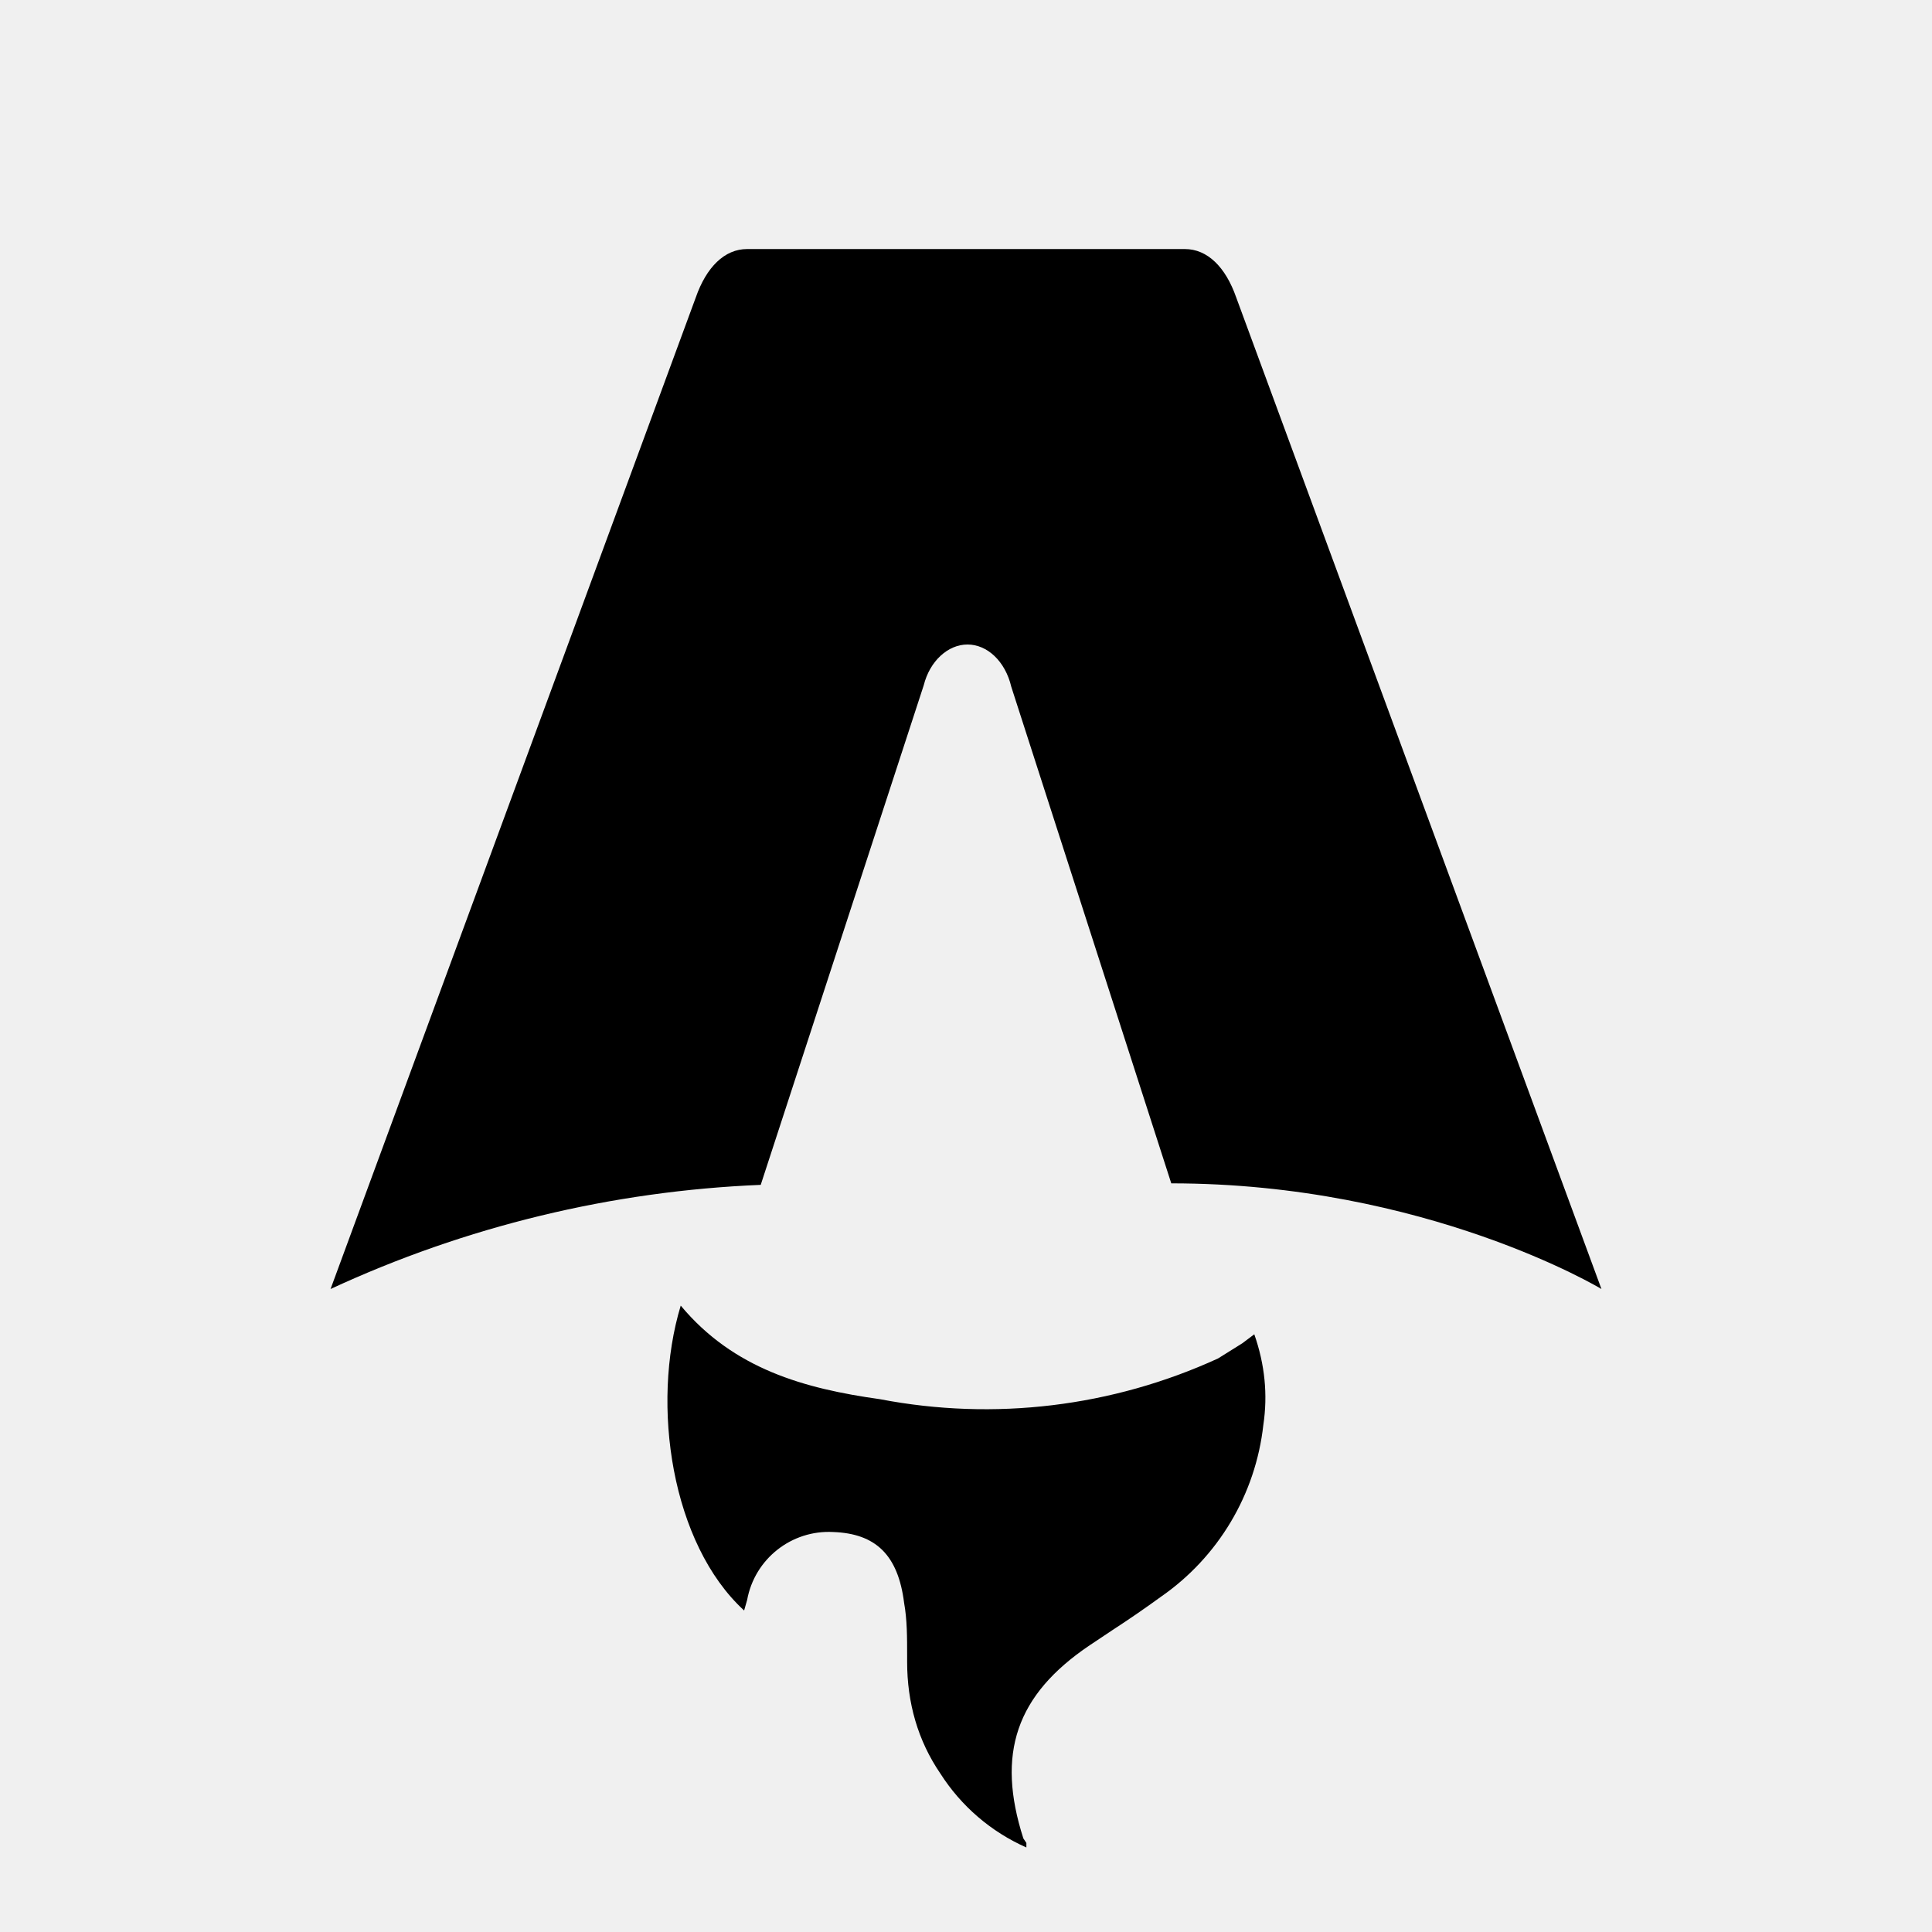
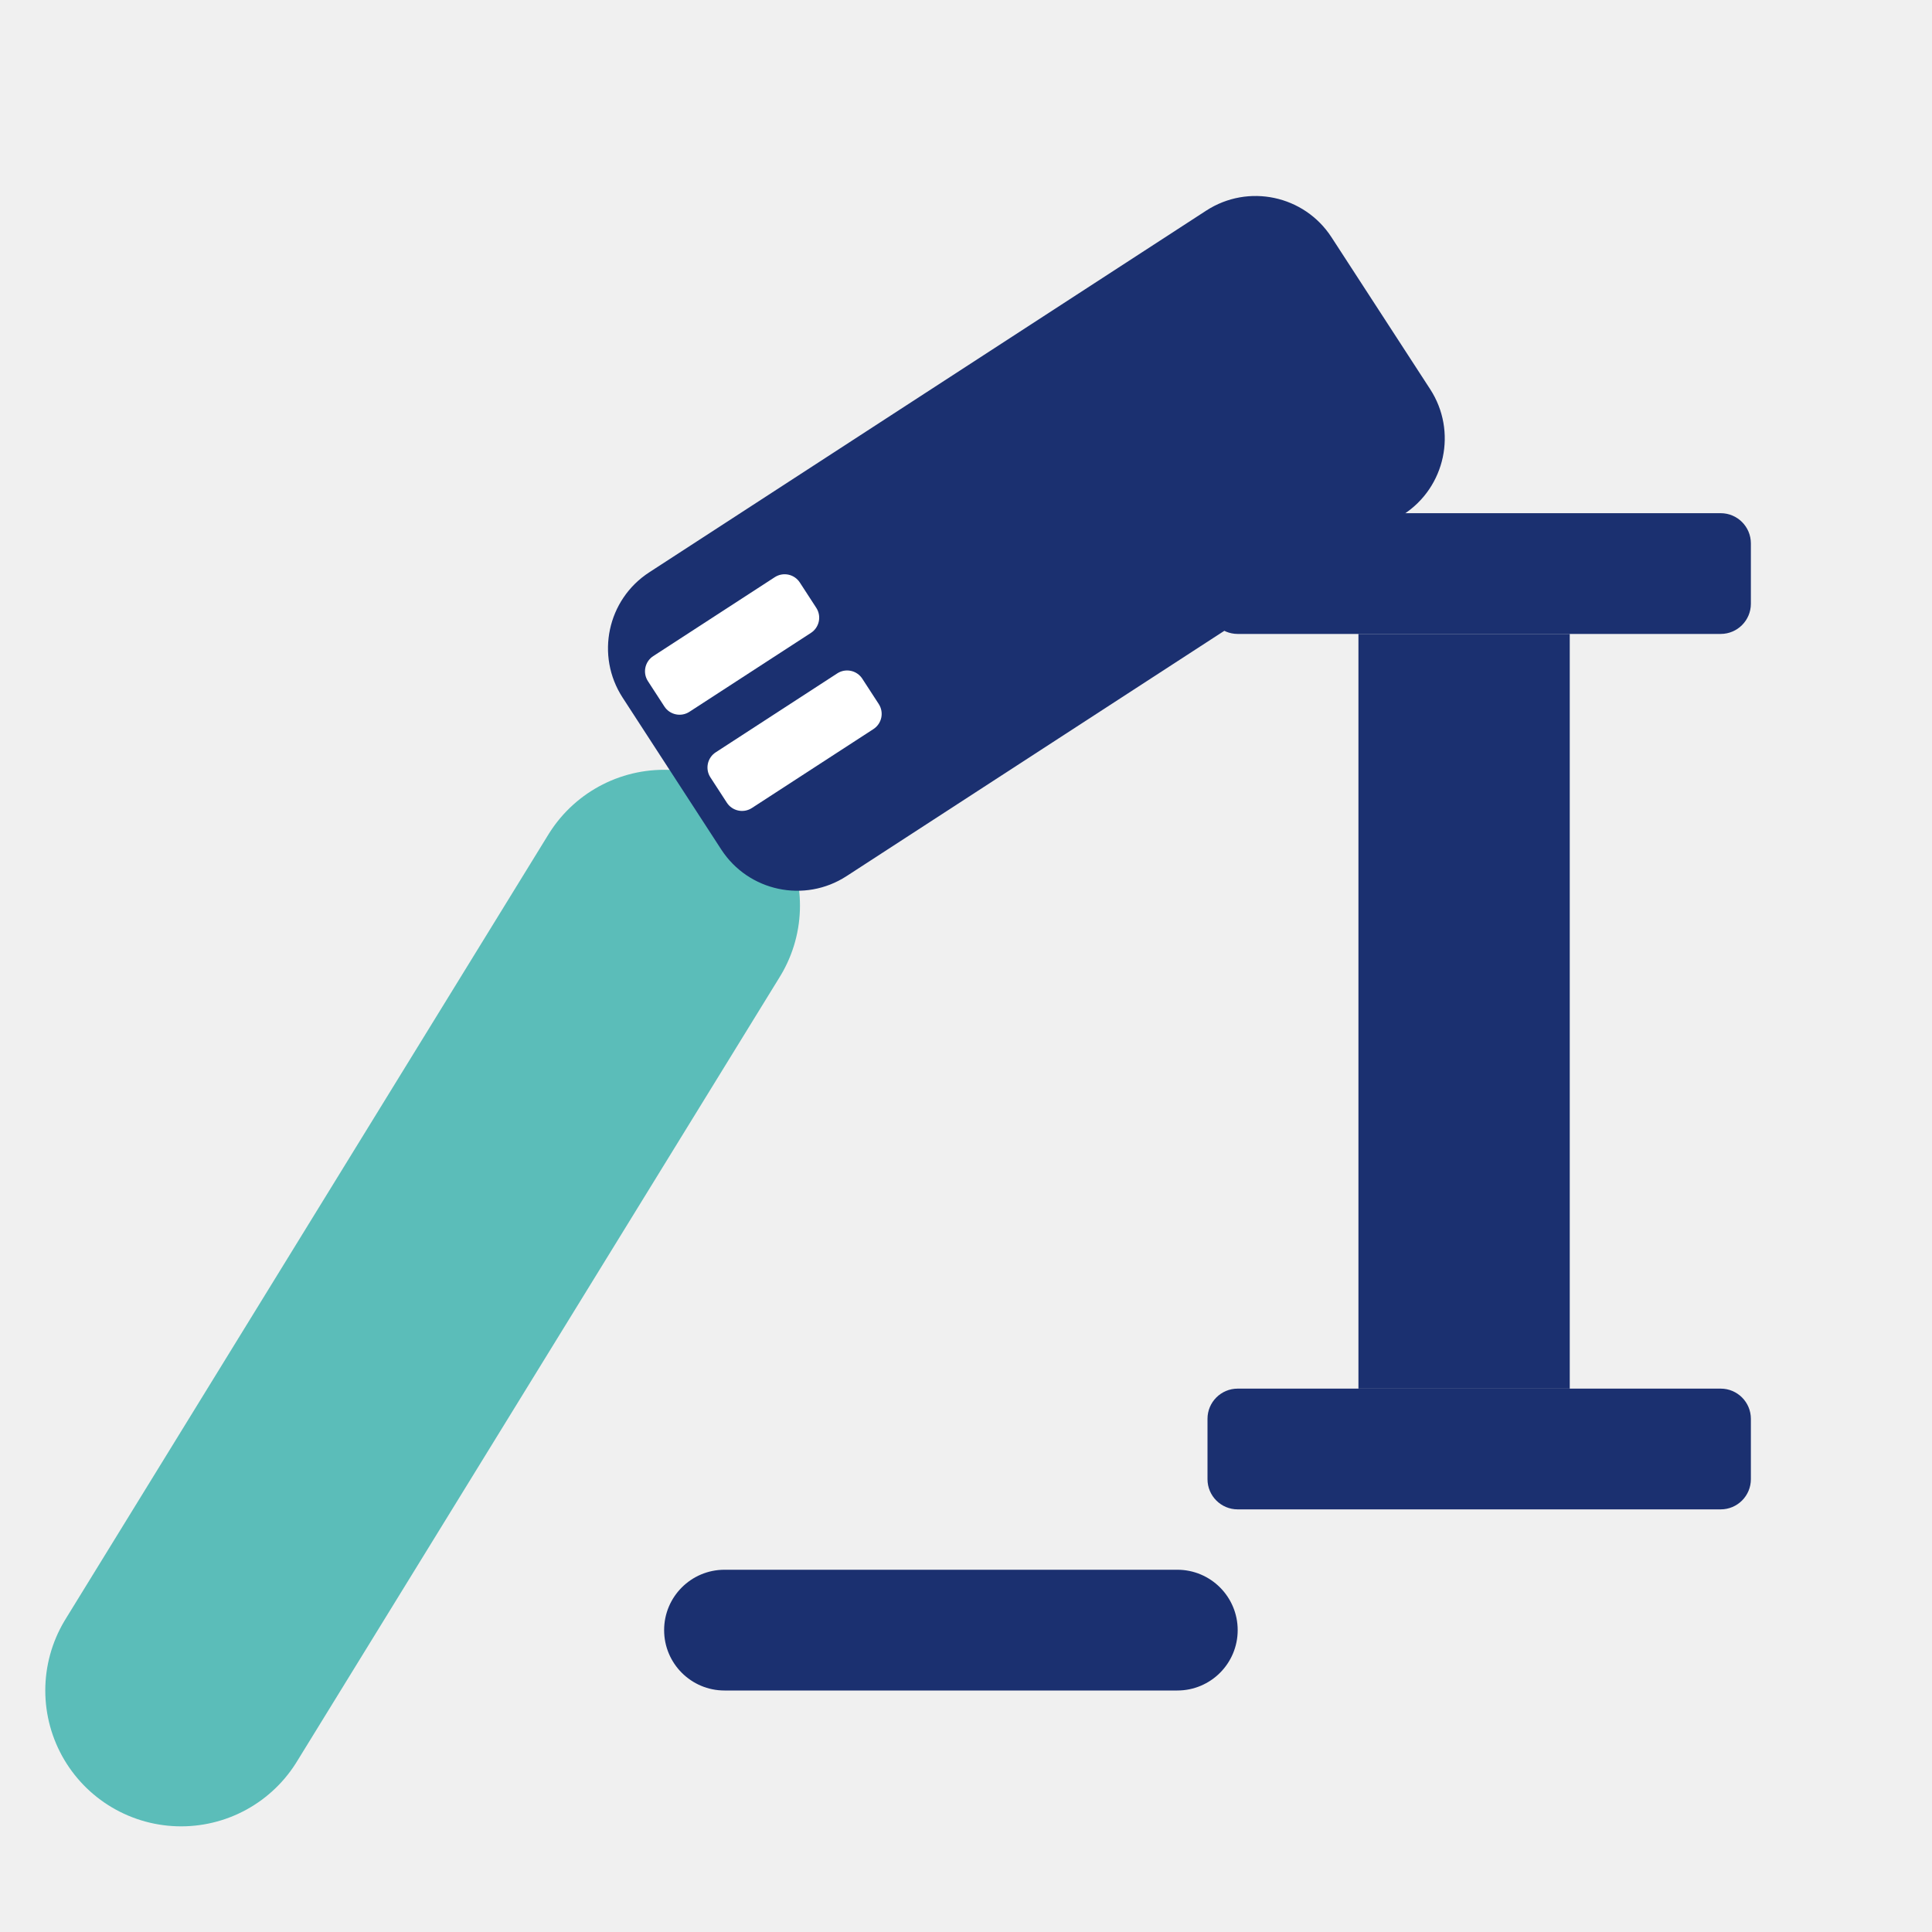
- <svg xmlns="http://www.w3.org/2000/svg" fill="none" viewBox="0 0 128 128">
-   <path d="M50.4 78.5a75.1 75.1 0 0 0-28.5 6.9l24.2-65.7c.7-2 1.9-3.2 3.4-3.2h29c1.5 0 2.7 1.2 3.4 3.2l24.2 65.7s-11.6-7-28.5-7L67 45.5c-.4-1.7-1.6-2.8-2.9-2.8-1.3 0-2.5 1.1-2.9 2.7L50.4 78.5Zm-1.1 28.2Zm-4.2-20.2c-2 6.6-.6 15.8 4.2 20.2a17.5 17.5 0 0 1 .2-.7 5.5 5.5 0 0 1 5.7-4.5c2.8.1 4.3 1.5 4.7 4.7.2 1.1.2 2.3.2 3.5v.4c0 2.7.7 5.2 2.2 7.4a13 13 0 0 0 5.7 4.9v-.3l-.2-.3c-1.8-5.6-.5-9.5 4.4-12.8l1.5-1a73 73 0 0 0 3.2-2.2 16 16 0 0 0 6.8-11.4c.3-2 .1-4-.6-6l-.8.6-1.6 1a37 37 0 0 1-22.4 2.7c-5-.7-9.7-2-13.2-6.2Z" />
-   <style>
-         path { fill: #000; }
-         @media (prefers-color-scheme: dark) {
-             path { fill: #FFF; }
-         }
-     </style>
+ <svg xmlns="http://www.w3.org/2000/svg" viewBox="0 0 32 32" fill="none">
+   <line x1="11" y1="15" x2="3" y2="28" stroke="#5BBDB9" stroke-width="4.5" stroke-linecap="round" />
+   <g transform="rotate(-33, 17, 9)">
+     <rect x="10" y="6" width="14" height="6" rx="1.5" fill="#1B3070" />
+     <rect x="10.5" y="7.2" width="3" height="1.1" rx="0.3" fill="white" />
+     <rect x="10.5" y="9.1" width="3" height="1.1" rx="0.3" fill="white" />
+   </g>
+   <rect x="20" y="8.5" width="9" height="2" rx="0.5" fill="#1B3070" />
+   <rect x="22.5" y="10.5" width="3.5" height="12.5" fill="#1B3070" />
+   <rect x="20" y="23" width="9" height="2" rx="0.5" fill="#1B3070" />
+   <rect x="11" y="26" width="9.5" height="2" rx="1" fill="#1B3070" />
</svg>
